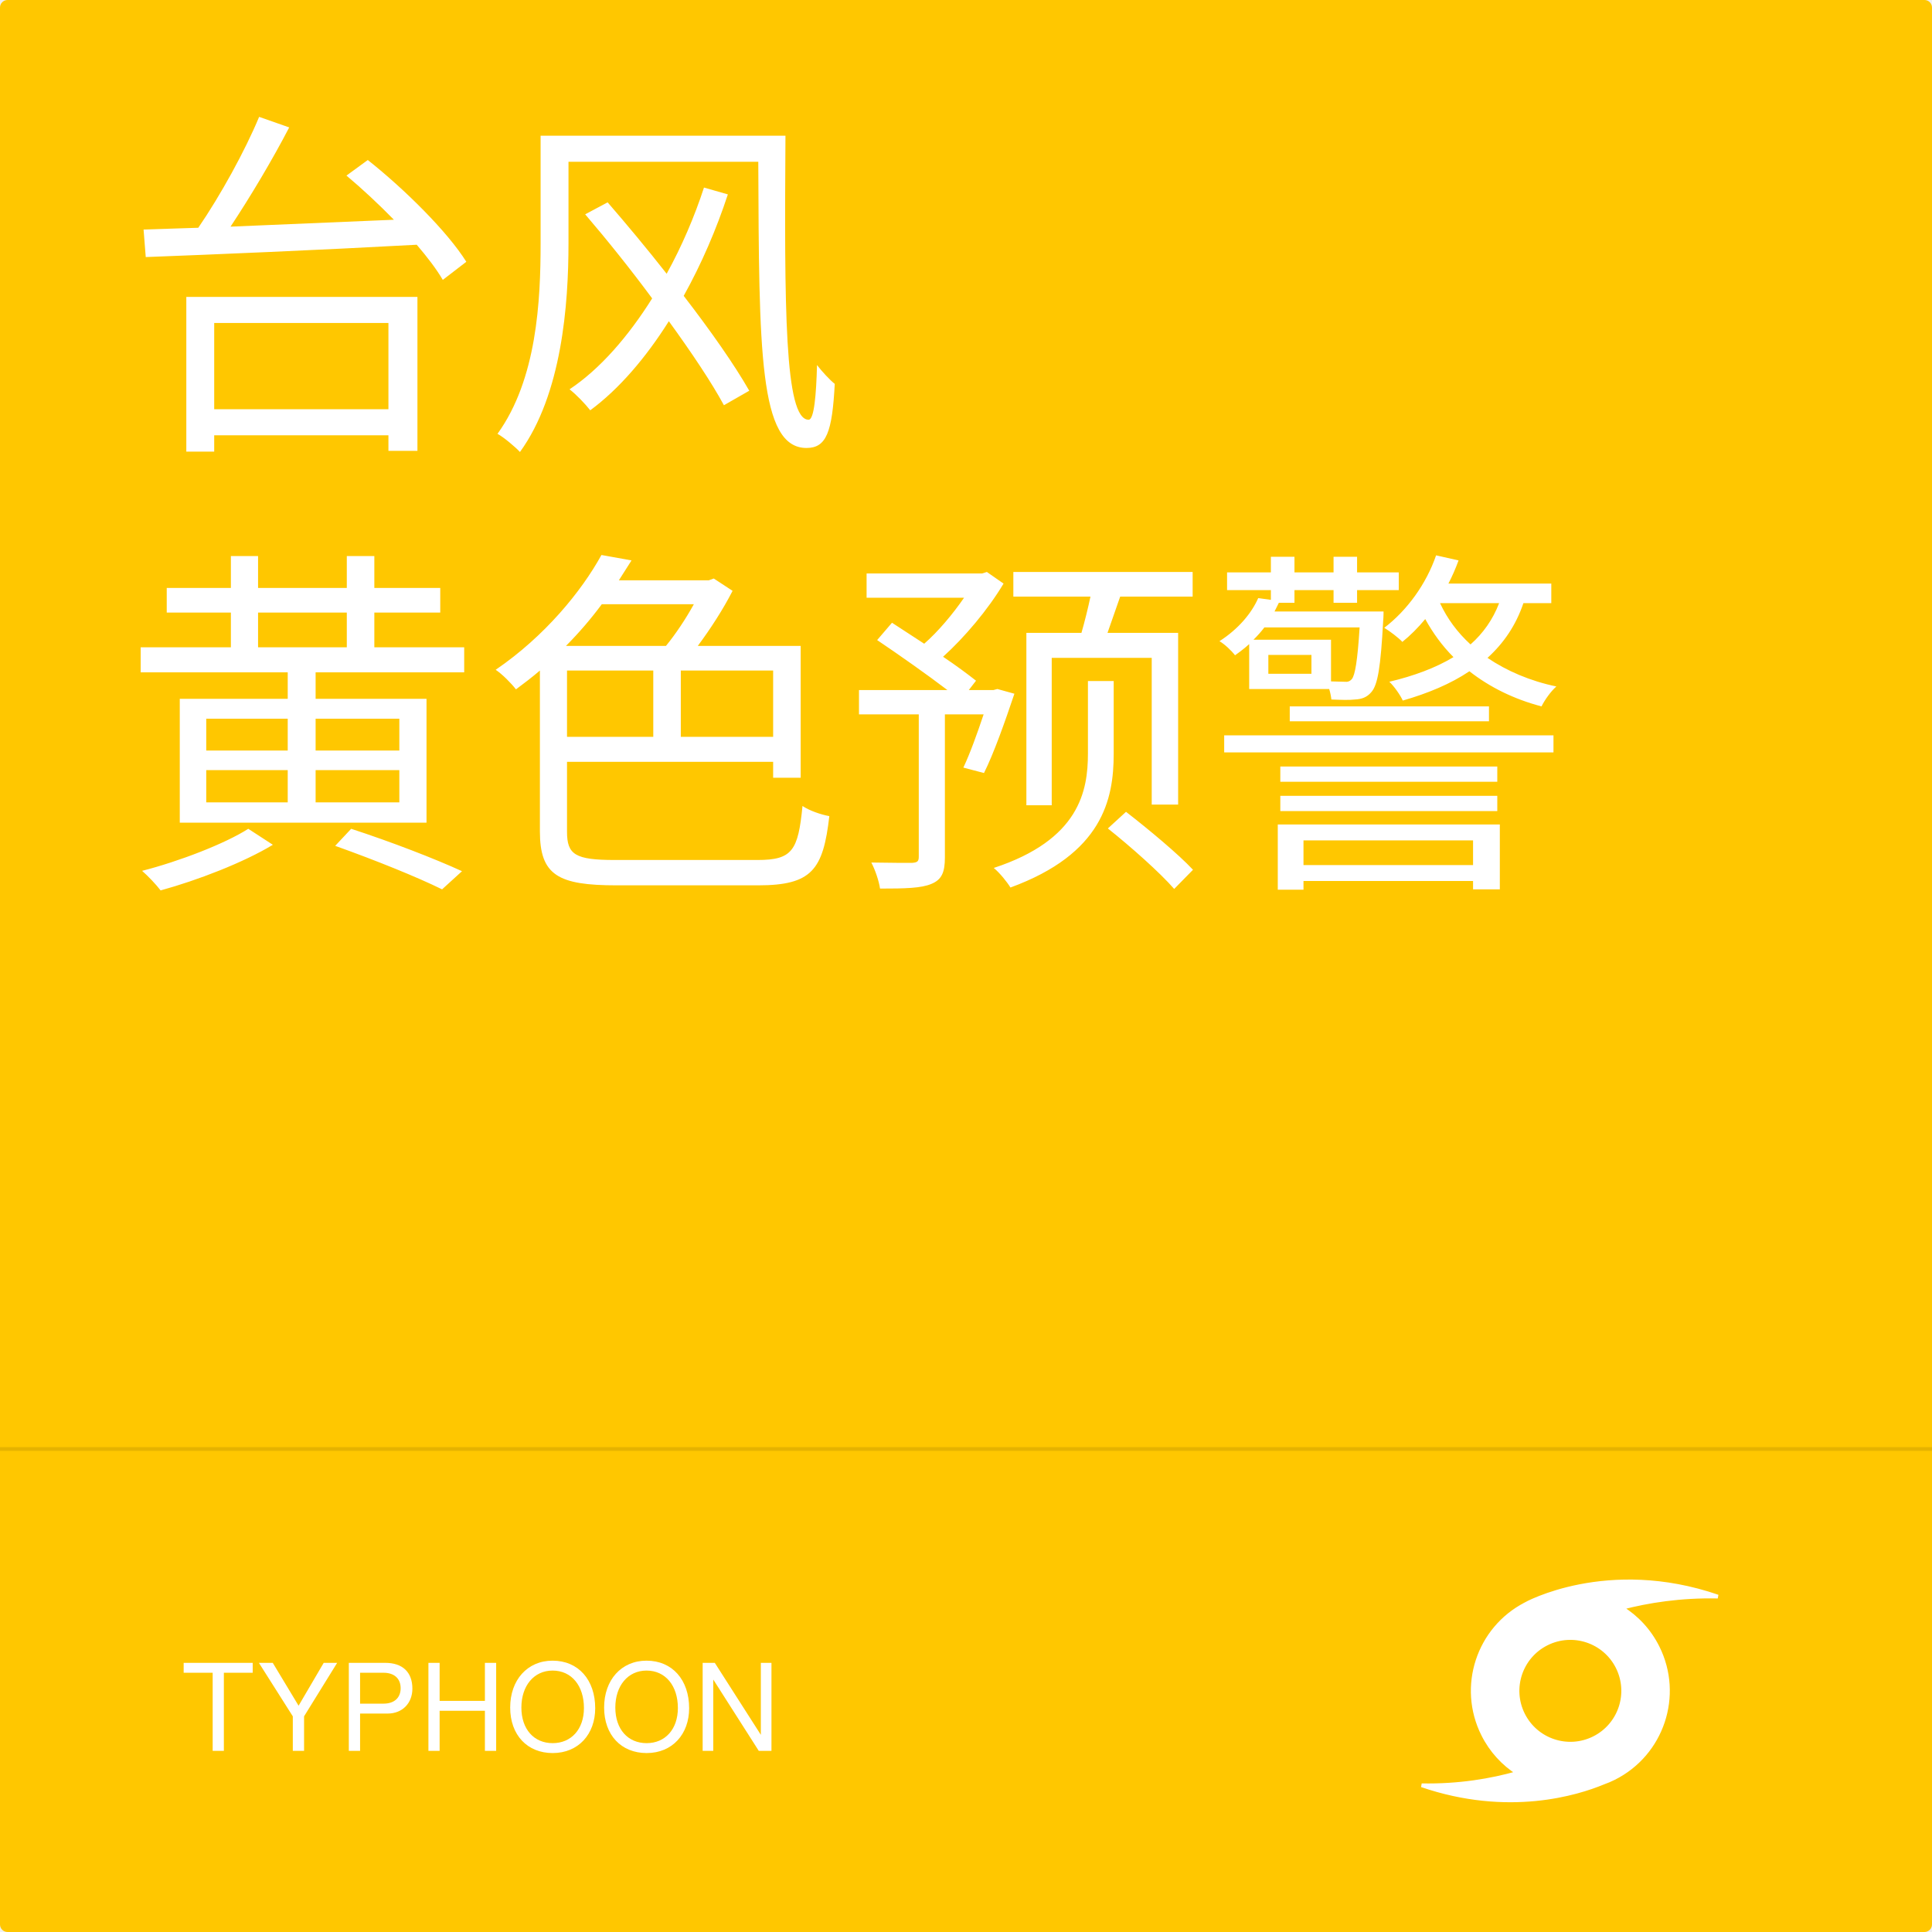
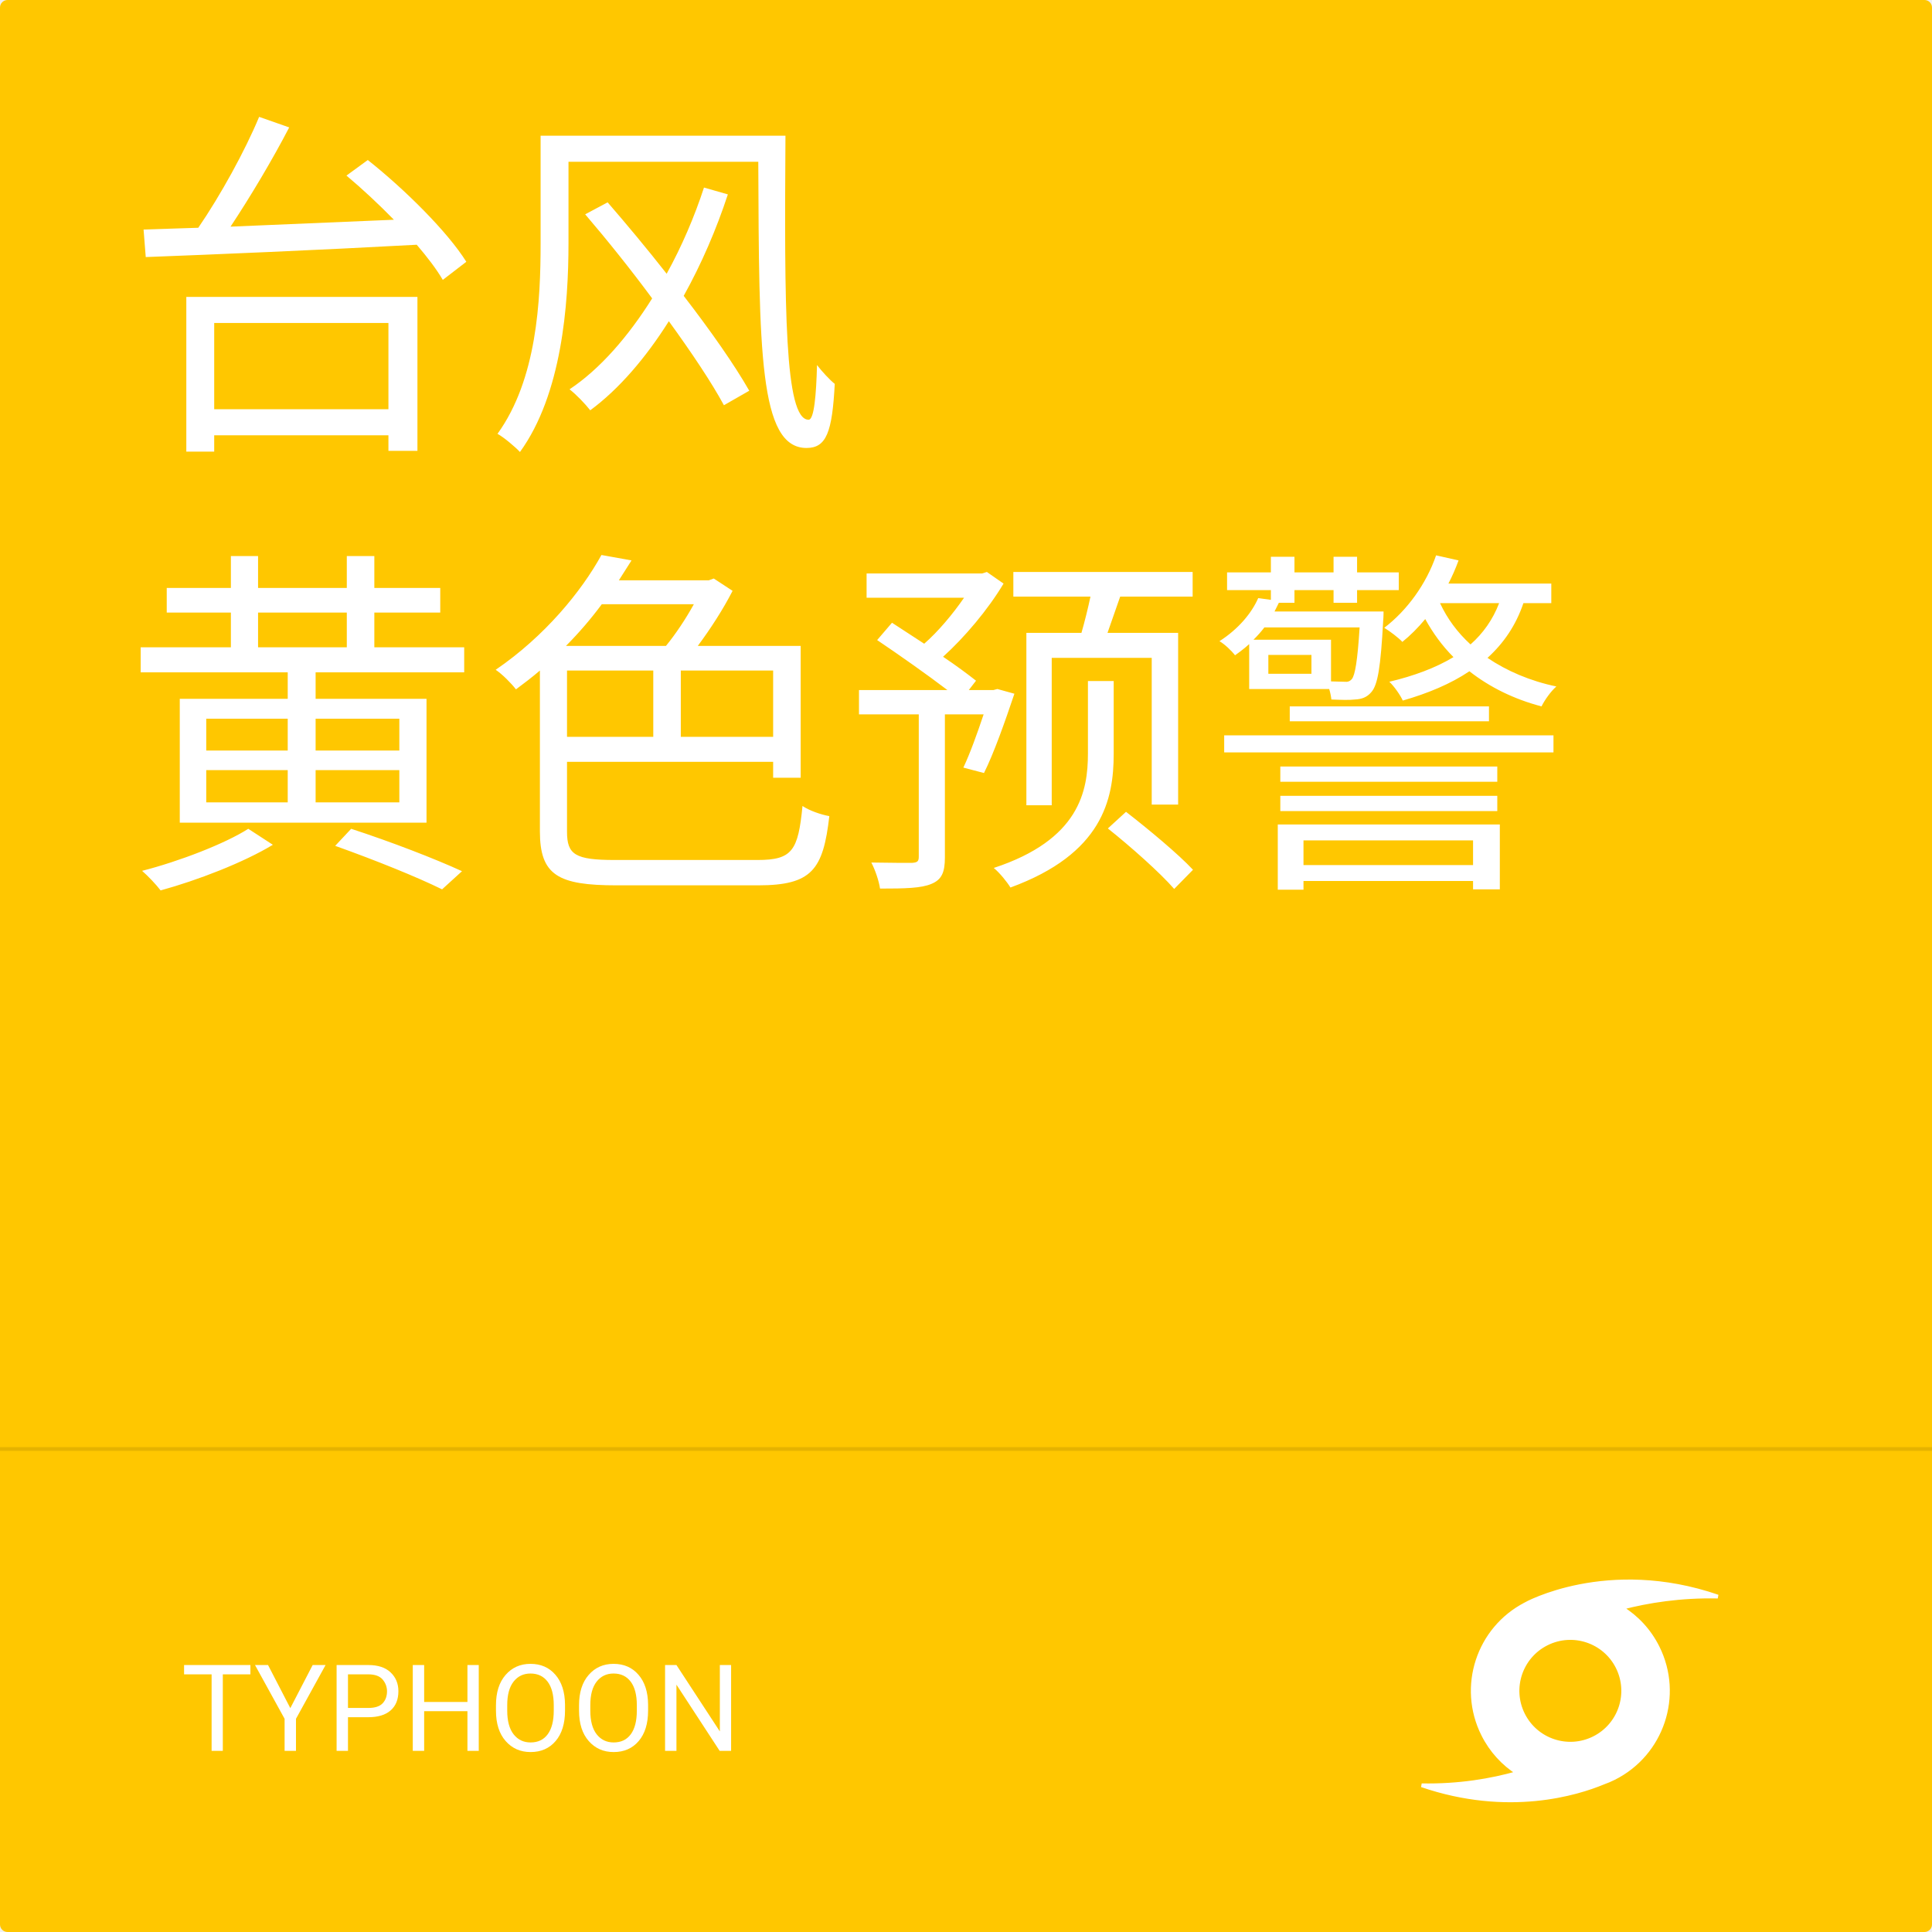
<svg xmlns="http://www.w3.org/2000/svg" version="1.1" viewBox="0 0 512 512" height="512" width="512">
  <rect y="0" x="0" rx="2" ry="2" height="512" width="512" id="rect-doc" style="fill:#ffc700;fill-opacity:1;stroke:none;stroke-opacity:1" />
-   <text id="color0" y="112" x="32" style="font-style:normal;font-variant:normal;font-weight:normal;font-stretch:normal;font-size:96px;font-family:'Heiti SC';text-align:start;letter-spacing:0px;word-spacing:0;writing-mode:lr-tb;text-anchor:left;fill:#ffffff;fill-opacity:1;stroke:none;">台风</text>
-   <text id="color1" y="228" x="32" style="font-style:normal;font-variant:normal;font-weight:normal;font-stretch:normal;font-size:96px;font-family:'Heiti SC';text-align:start;word-spacing:0;writing-mode:lr-tb;text-anchor:lfet;fill:#ffffff;fill-opacity:1;stroke:none;">黄色预警</text>
-   <text id="en" y="464" x="48" font-size="32px" fill="#ffffff" fill-opacity="1" stroke="none" font-family="Helvetica Neue" style="font-style:normal;font-variant:normal;font-weight:normal;font-stretch:normal;text-align:start;word-spacing:0;writing-mode:lr-tb;text-anchor:left;">TYPHOON</text>
+   <text id="color0" y="112" x="32" style="font-style:normal;font-variant:normal;font-weight:normal;font-stretch:normal;font-size:96px;font-family:'Source Han Sans CN';text-align:start;letter-spacing:0px;word-spacing:0;writing-mode:lr-tb;text-anchor:left;fill:#ffffff;fill-opacity:1;stroke:none;">台风</text>
+   <text id="color1" y="228" x="32" style="font-style:normal;font-variant:normal;font-weight:normal;font-stretch:normal;font-size:96px;font-family:'Source Han Sans CN';text-align:start;word-spacing:0;writing-mode:lr-tb;text-anchor:lfet;fill:#ffffff;fill-opacity:1;stroke:none;">黄色预警</text>
+   <text id="en" y="464" x="48" font-size="32px" fill="#ffffff" fill-opacity="1" stroke="none" font-family="Roboto" style="font-style:normal;font-variant:normal;font-weight:normal;font-stretch:normal;text-align:start;word-spacing:0;writing-mode:lr-tb;">TYPHOON</text>
  <path style="stroke:#000000;stroke-width:1px;stroke-opacity:0.1" d="M0,384 L512,384" />
  <g transform="translate(368,400)">
    <path stroke="#ffffff" fill="#ffffff" d="M87.236,23.108c-29.326-10.08-50.978,2.017-50.978,2.017l0.007,0.014c-12.525,6.486-17.565,21.846-11.24,34.506  c2.159,4.323,5.368,7.772,9.16,10.203c-7.023,1.997-15.607,3.465-25.428,3.27c22.964,7.868,41.234,2.172,48.107-0.685  c0.96-0.345,1.911-0.742,2.847-1.21c12.776-6.383,17.96-21.912,11.579-34.686c-2.229-4.462-5.578-7.995-9.532-10.436  C68.788,24.257,77.388,22.904,87.236,23.108z M54.418,60.622c-6.921,3.456-15.333,0.649-18.789-6.272  c-3.457-6.919-0.649-15.333,6.271-18.788c6.92-3.457,15.332-0.65,18.79,6.27C64.145,48.751,61.339,57.164,54.418,60.622z" />
  </g>
</svg>
